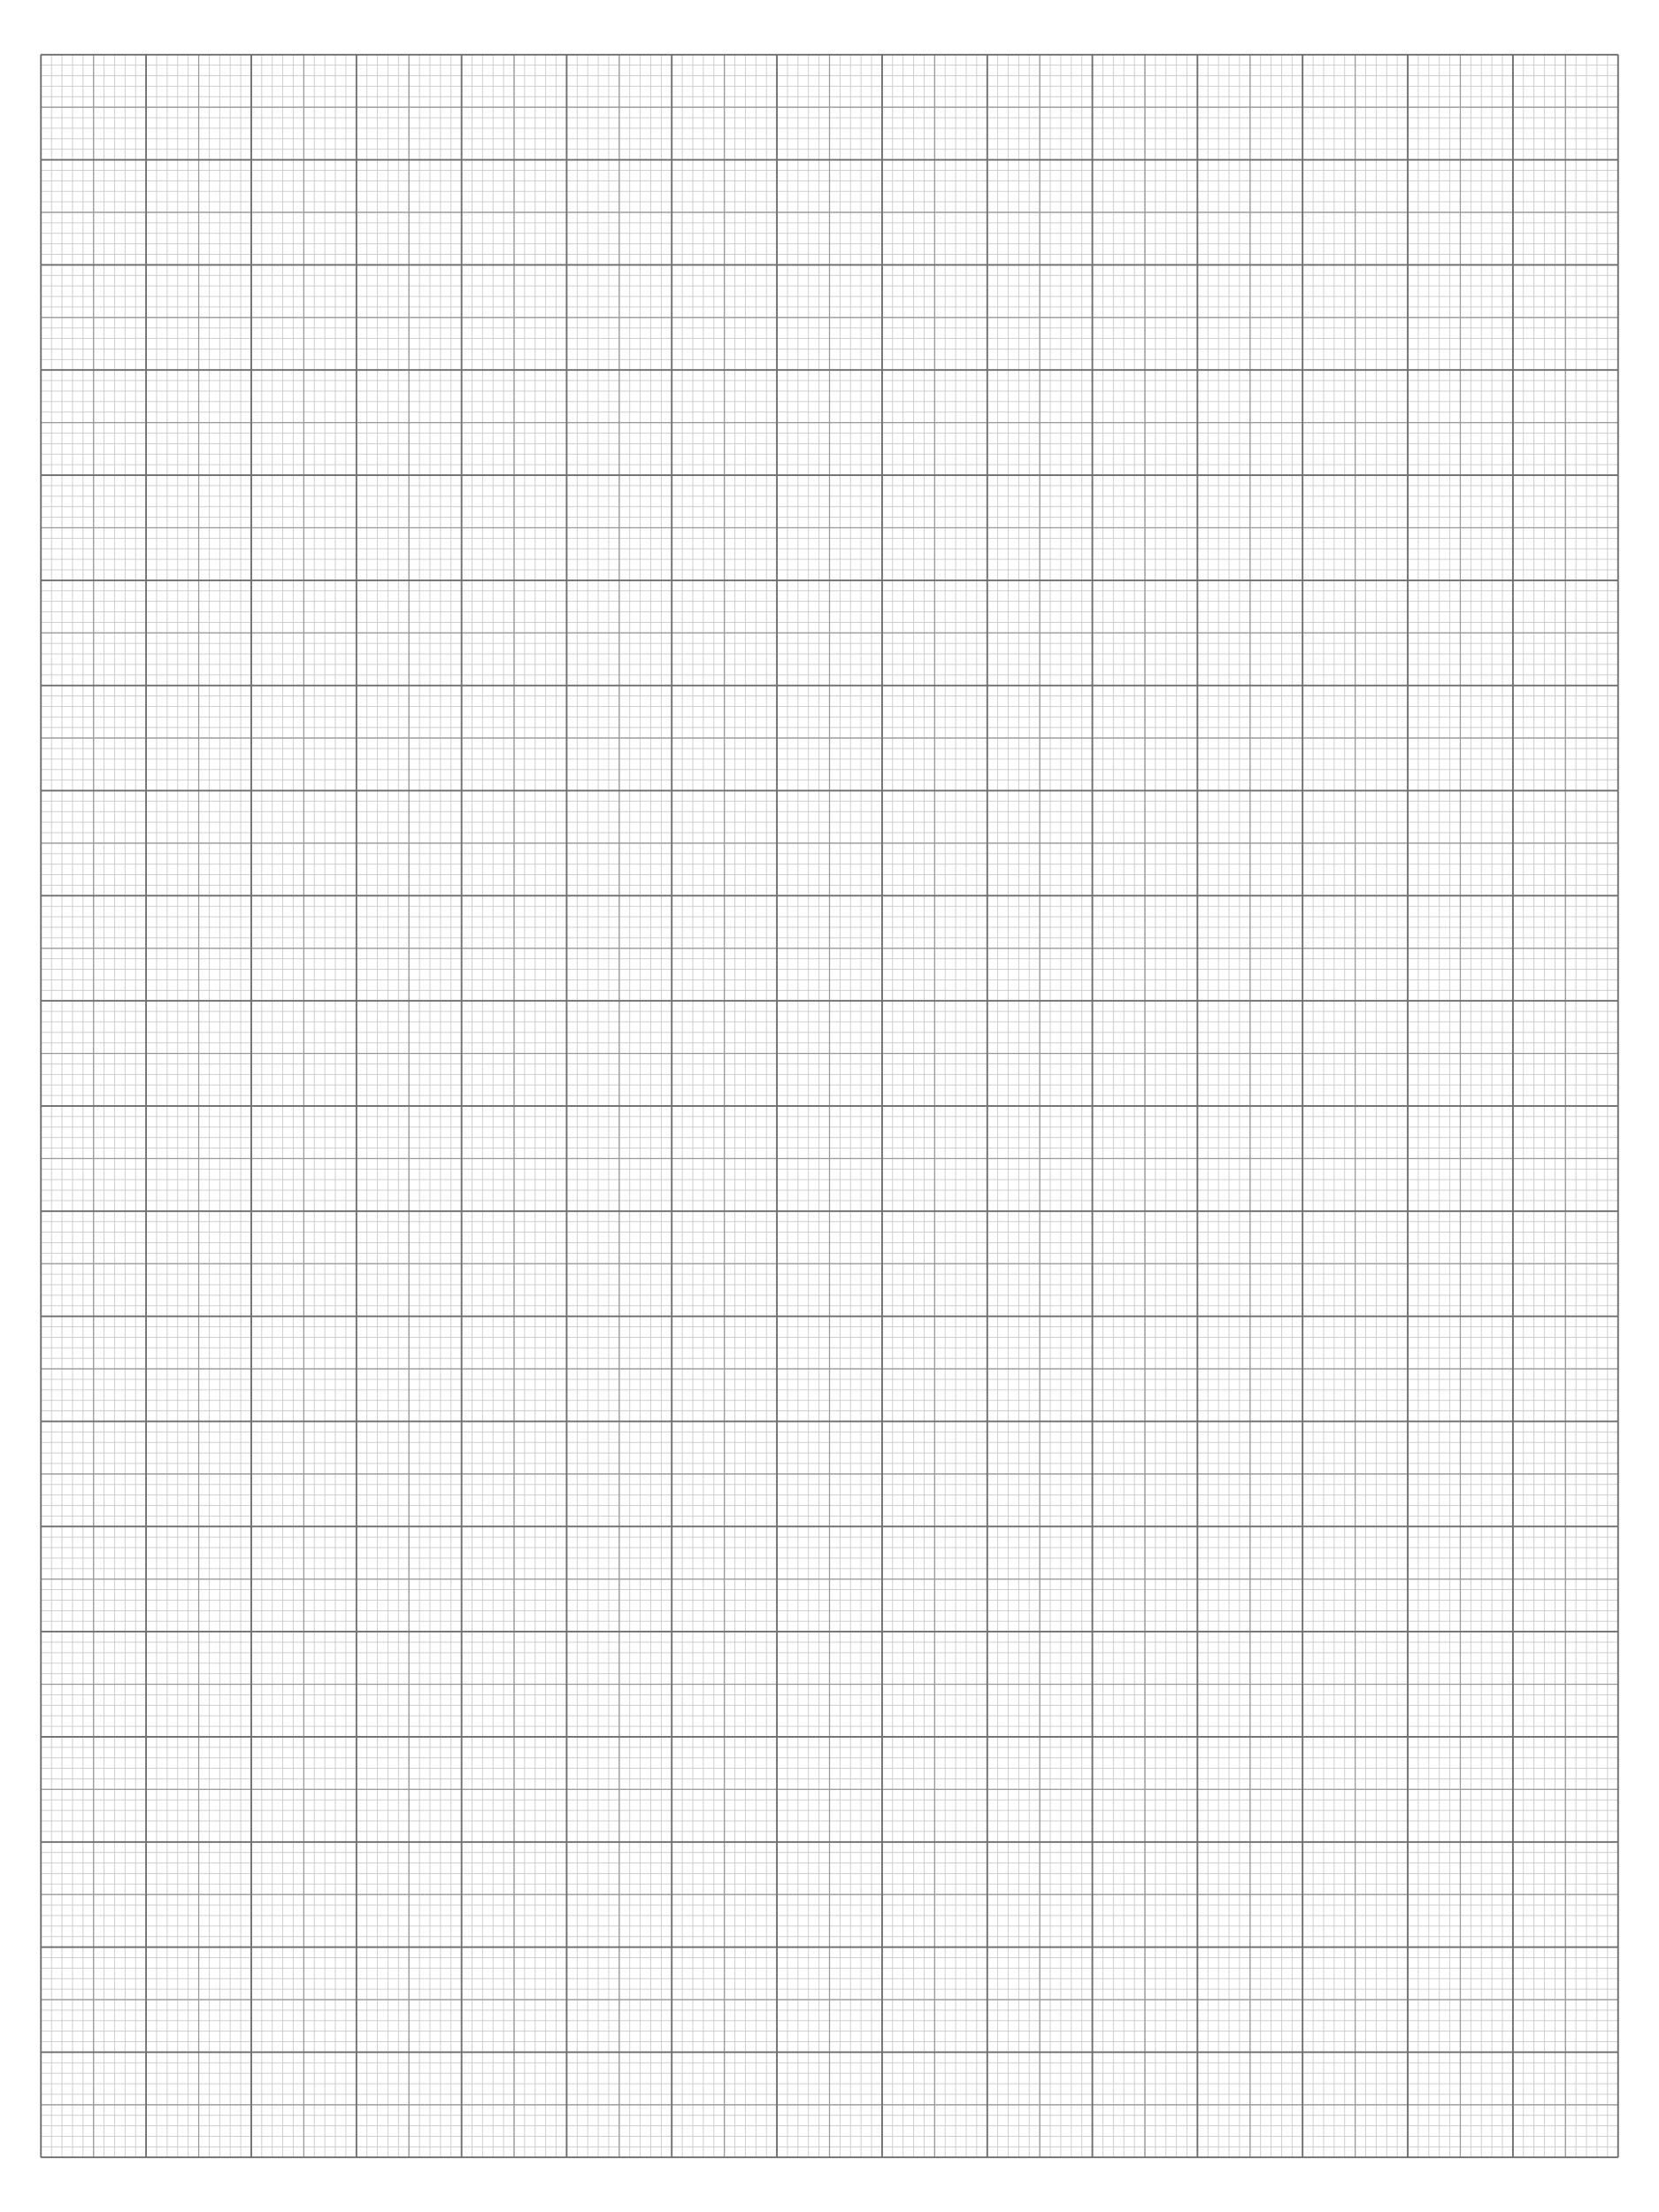
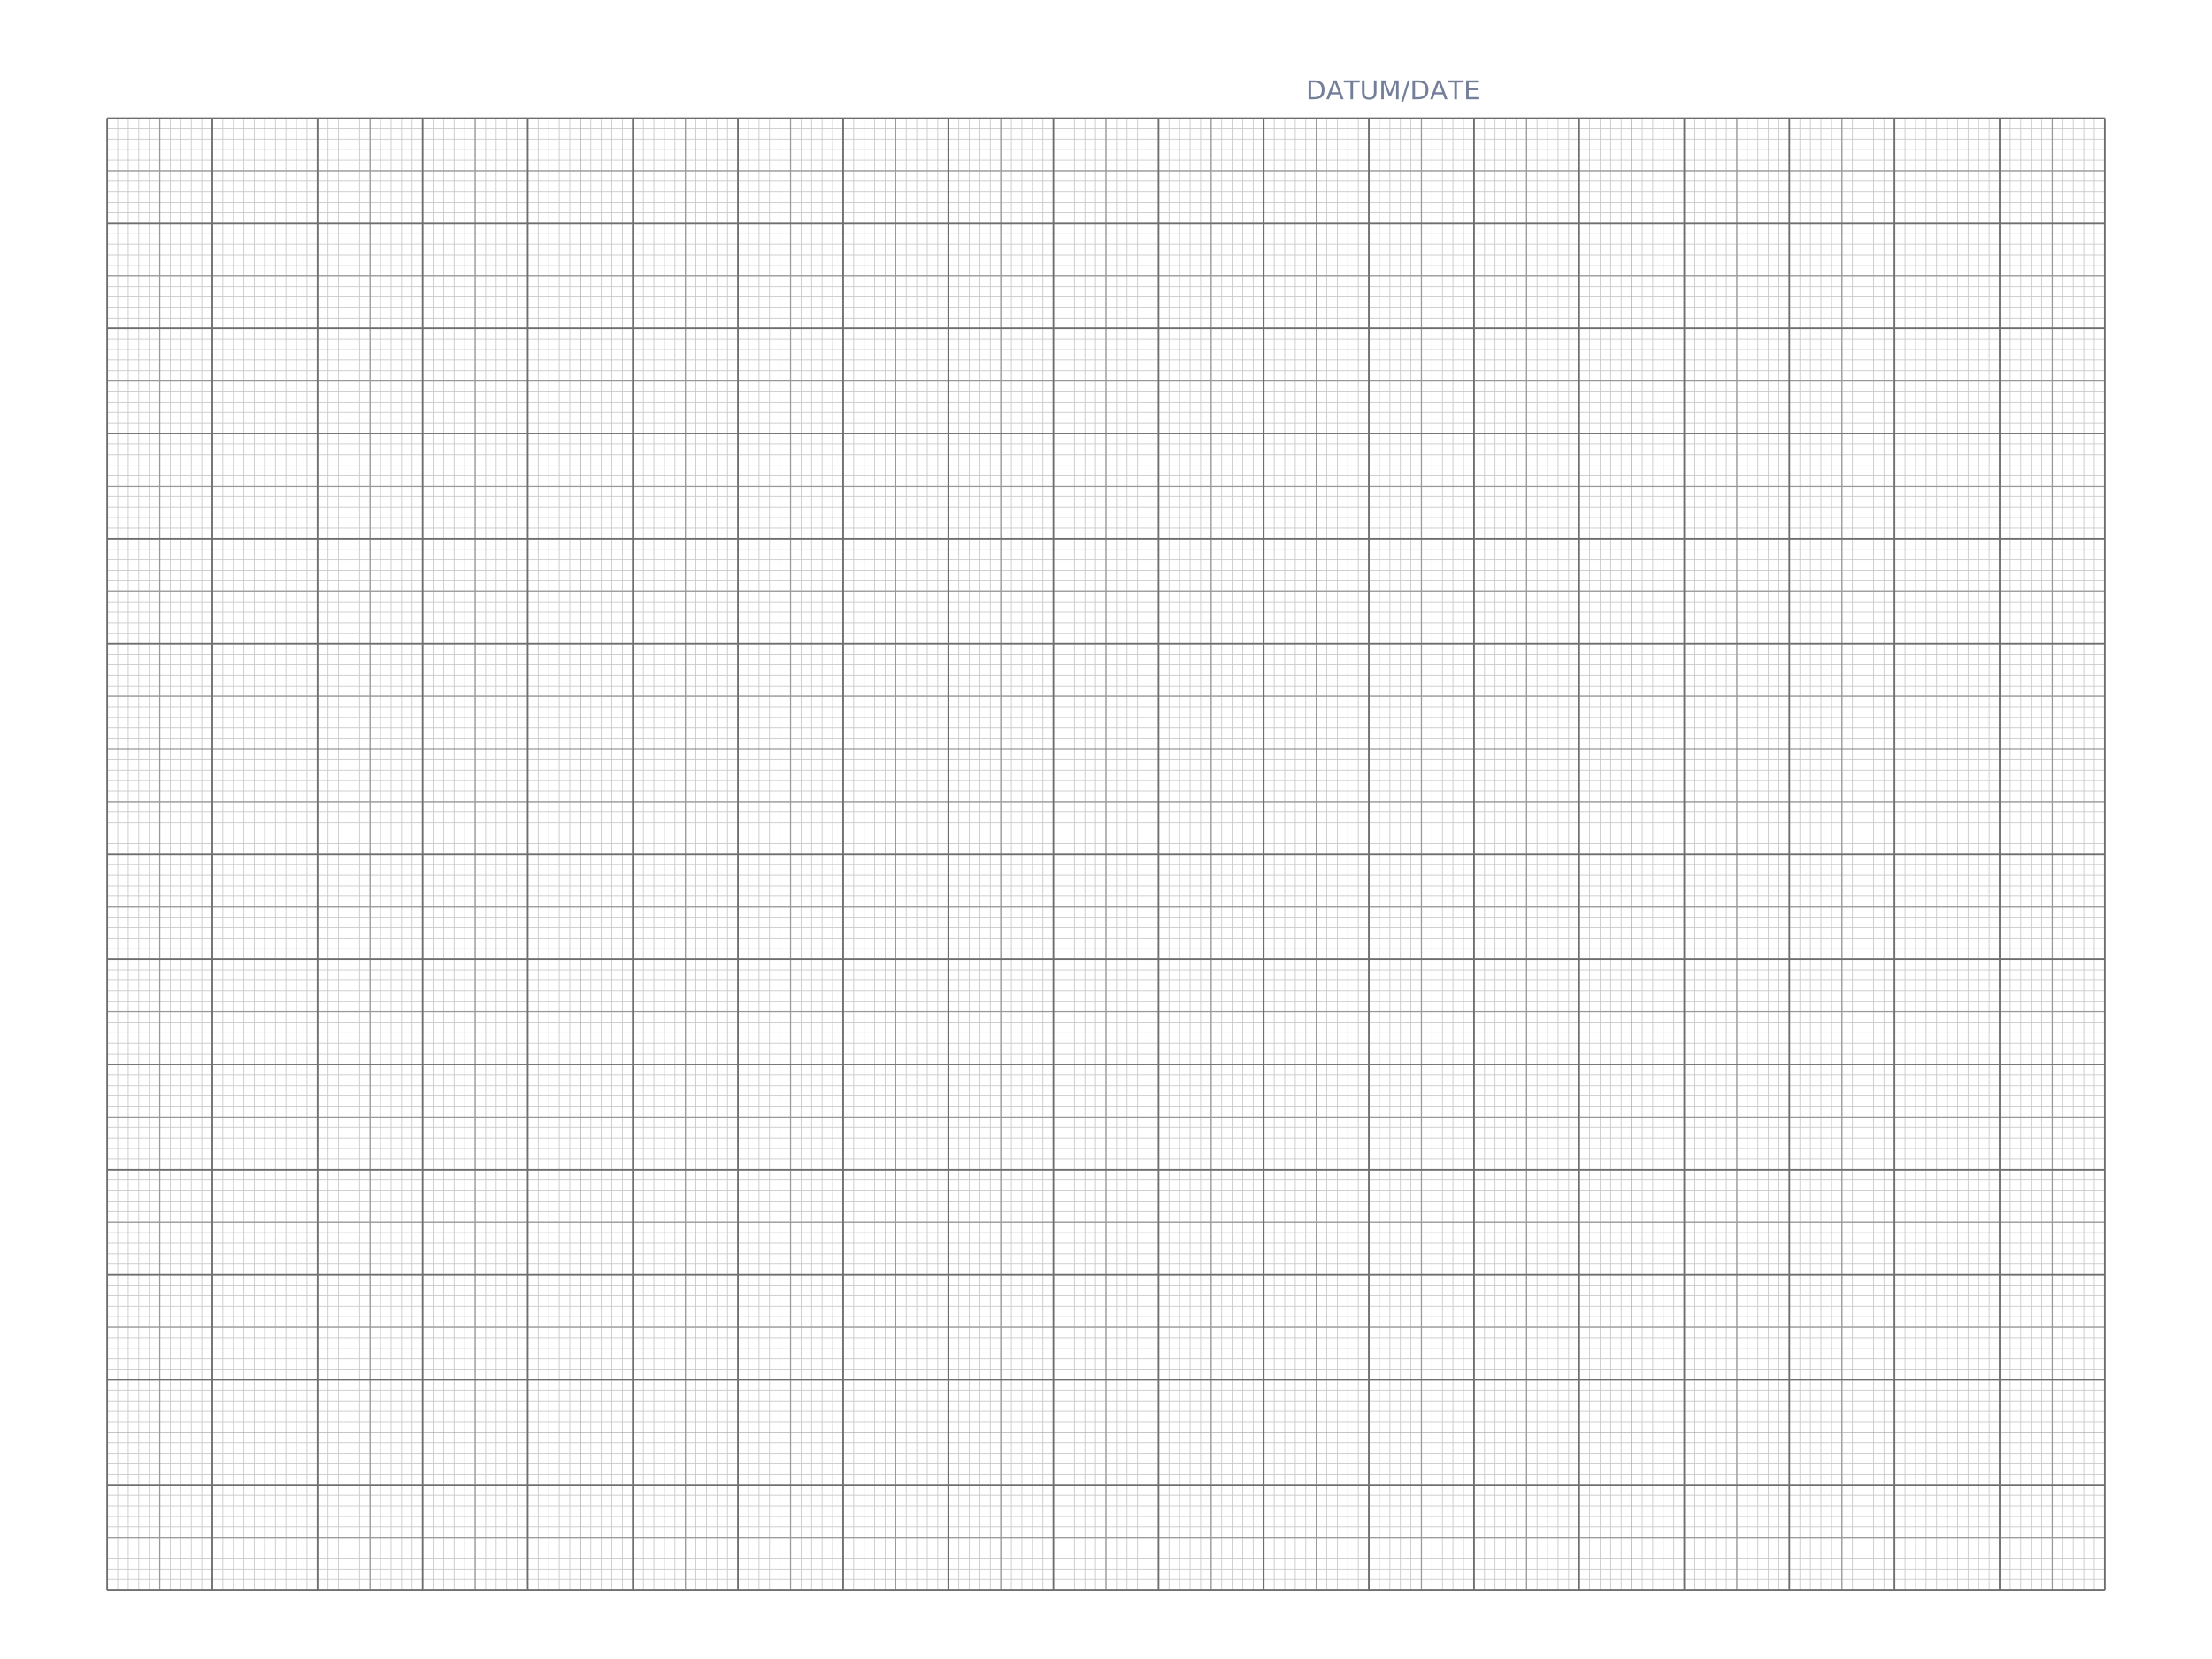
- <svg xmlns="http://www.w3.org/2000/svg" width="1404" height="1872" viewBox="0 0 1404 1872">
-   <rect width="1404" height="1872" fill="white" />
-   <path d="M34.677,46.236V1825.764 M43.575,46.236V1825.764 M52.472,46.236V1825.764 M61.37,46.236V1825.764 M70.268,46.236V1825.764 M79.165,46.236V1825.764 M88.063,46.236V1825.764 M96.961,46.236V1825.764 M105.858,46.236V1825.764 M114.756,46.236V1825.764 M123.654,46.236V1825.764 M132.551,46.236V1825.764 M141.449,46.236V1825.764 M150.346,46.236V1825.764 M159.244,46.236V1825.764 M168.142,46.236V1825.764 M177.039,46.236V1825.764 M185.937,46.236V1825.764 M194.835,46.236V1825.764 M203.732,46.236V1825.764 M212.63,46.236V1825.764 M221.528,46.236V1825.764 M230.425,46.236V1825.764 M239.323,46.236V1825.764 M248.22,46.236V1825.764 M257.118,46.236V1825.764 M266.016,46.236V1825.764 M274.913,46.236V1825.764 M283.811,46.236V1825.764 M292.709,46.236V1825.764 M301.606,46.236V1825.764 M310.504,46.236V1825.764 M319.402,46.236V1825.764 M328.299,46.236V1825.764 M337.197,46.236V1825.764 M346.094,46.236V1825.764 M354.992,46.236V1825.764 M363.89,46.236V1825.764 M372.787,46.236V1825.764 M381.685,46.236V1825.764 M390.583,46.236V1825.764 M399.48,46.236V1825.764 M408.378,46.236V1825.764 M417.276,46.236V1825.764 M426.173,46.236V1825.764 M435.071,46.236V1825.764 M443.969,46.236V1825.764 M452.866,46.236V1825.764 M461.764,46.236V1825.764 M470.661,46.236V1825.764 M479.559,46.236V1825.764 M488.457,46.236V1825.764 M497.354,46.236V1825.764 M506.252,46.236V1825.764 M515.15,46.236V1825.764 M524.047,46.236V1825.764 M532.945,46.236V1825.764 M541.843,46.236V1825.764 M550.74,46.236V1825.764 M559.638,46.236V1825.764 M568.535,46.236V1825.764 M577.433,46.236V1825.764 M586.331,46.236V1825.764 M595.228,46.236V1825.764 M604.126,46.236V1825.764 M613.024,46.236V1825.764 M621.921,46.236V1825.764 M630.819,46.236V1825.764 M639.717,46.236V1825.764 M648.614,46.236V1825.764 M657.512,46.236V1825.764 M666.409,46.236V1825.764 M675.307,46.236V1825.764 M684.205,46.236V1825.764 M693.102,46.236V1825.764 M702,46.236V1825.764 M710.898,46.236V1825.764 M719.795,46.236V1825.764 M728.693,46.236V1825.764 M737.591,46.236V1825.764 M746.488,46.236V1825.764 M755.386,46.236V1825.764 M764.283,46.236V1825.764 M773.181,46.236V1825.764 M782.079,46.236V1825.764 M790.976,46.236V1825.764 M799.874,46.236V1825.764 M808.772,46.236V1825.764 M817.669,46.236V1825.764 M826.567,46.236V1825.764 M835.465,46.236V1825.764 M844.362,46.236V1825.764 M853.26,46.236V1825.764 M862.157,46.236V1825.764 M871.055,46.236V1825.764 M879.953,46.236V1825.764 M888.85,46.236V1825.764 M897.748,46.236V1825.764 M906.646,46.236V1825.764 M915.543,46.236V1825.764 M924.441,46.236V1825.764 M933.339,46.236V1825.764 M942.236,46.236V1825.764 M951.134,46.236V1825.764 M960.032,46.236V1825.764 M968.929,46.236V1825.764 M977.827,46.236V1825.764 M986.724,46.236V1825.764 M995.622,46.236V1825.764 M1004.52,46.236V1825.764 M1013.417,46.236V1825.764 M1022.315,46.236V1825.764 M1031.213,46.236V1825.764 M1040.11,46.236V1825.764 M1049.008,46.236V1825.764 M1057.906,46.236V1825.764 M1066.803,46.236V1825.764 M1075.701,46.236V1825.764 M1084.598,46.236V1825.764 M1093.496,46.236V1825.764 M1102.394,46.236V1825.764 M1111.291,46.236V1825.764 M1120.189,46.236V1825.764 M1129.087,46.236V1825.764 M1137.984,46.236V1825.764 M1146.882,46.236V1825.764 M1155.78,46.236V1825.764 M1164.677,46.236V1825.764 M1173.575,46.236V1825.764 M1182.472,46.236V1825.764 M1191.37,46.236V1825.764 M1200.268,46.236V1825.764 M1209.165,46.236V1825.764 M1218.063,46.236V1825.764 M1226.961,46.236V1825.764 M1235.858,46.236V1825.764 M1244.756,46.236V1825.764 M1253.654,46.236V1825.764 M1262.551,46.236V1825.764 M1271.449,46.236V1825.764 M1280.346,46.236V1825.764 M1289.244,46.236V1825.764 M1298.142,46.236V1825.764 M1307.039,46.236V1825.764 M1315.937,46.236V1825.764 M1324.835,46.236V1825.764 M1333.732,46.236V1825.764 M1342.63,46.236V1825.764 M1351.528,46.236V1825.764 M1360.425,46.236V1825.764 M1369.323,46.236V1825.764 M34.677,46.236H1369.323 M34.677,55.134H1369.323 M34.677,64.031H1369.323 M34.677,72.929H1369.323 M34.677,81.827H1369.323 M34.677,90.724H1369.323 M34.677,99.622H1369.323 M34.677,108.52H1369.323 M34.677,117.417H1369.323 M34.677,126.315H1369.323 M34.677,135.213H1369.323 M34.677,144.11H1369.323 M34.677,153.008H1369.323 M34.677,161.906H1369.323 M34.677,170.803H1369.323 M34.677,179.701H1369.323 M34.677,188.598H1369.323 M34.677,197.496H1369.323 M34.677,206.394H1369.323 M34.677,215.291H1369.323 M34.677,224.189H1369.323 M34.677,233.087H1369.323 M34.677,241.984H1369.323 M34.677,250.882H1369.323 M34.677,259.78H1369.323 M34.677,268.677H1369.323 M34.677,277.575H1369.323 M34.677,286.472H1369.323 M34.677,295.37H1369.323 M34.677,304.268H1369.323 M34.677,313.165H1369.323 M34.677,322.063H1369.323 M34.677,330.961H1369.323 M34.677,339.858H1369.323 M34.677,348.756H1369.323 M34.677,357.654H1369.323 M34.677,366.551H1369.323 M34.677,375.449H1369.323 M34.677,384.346H1369.323 M34.677,393.244H1369.323 M34.677,402.142H1369.323 M34.677,411.039H1369.323 M34.677,419.937H1369.323 M34.677,428.835H1369.323 M34.677,437.732H1369.323 M34.677,446.63H1369.323 M34.677,455.528H1369.323 M34.677,464.425H1369.323 M34.677,473.323H1369.323 M34.677,482.22H1369.323 M34.677,491.118H1369.323 M34.677,500.016H1369.323 M34.677,508.913H1369.323 M34.677,517.811H1369.323 M34.677,526.709H1369.323 M34.677,535.606H1369.323 M34.677,544.504H1369.323 M34.677,553.402H1369.323 M34.677,562.299H1369.323 M34.677,571.197H1369.323 M34.677,580.094H1369.323 M34.677,588.992H1369.323 M34.677,597.89H1369.323 M34.677,606.787H1369.323 M34.677,615.685H1369.323 M34.677,624.583H1369.323 M34.677,633.48H1369.323 M34.677,642.378H1369.323 M34.677,651.276H1369.323 M34.677,660.173H1369.323 M34.677,669.071H1369.323 M34.677,677.968H1369.323 M34.677,686.866H1369.323 M34.677,695.764H1369.323 M34.677,704.661H1369.323 M34.677,713.559H1369.323 M34.677,722.457H1369.323 M34.677,731.354H1369.323 M34.677,740.252H1369.323 M34.677,749.15H1369.323 M34.677,758.047H1369.323 M34.677,766.945H1369.323 M34.677,775.843H1369.323 M34.677,784.74H1369.323 M34.677,793.638H1369.323 M34.677,802.535H1369.323 M34.677,811.433H1369.323 M34.677,820.331H1369.323 M34.677,829.228H1369.323 M34.677,838.126H1369.323 M34.677,847.024H1369.323 M34.677,855.921H1369.323 M34.677,864.819H1369.323 M34.677,873.717H1369.323 M34.677,882.614H1369.323 M34.677,891.512H1369.323 M34.677,900.409H1369.323 M34.677,909.307H1369.323 M34.677,918.205H1369.323 M34.677,927.102H1369.323 M34.677,936H1369.323 M34.677,944.898H1369.323 M34.677,953.795H1369.323 M34.677,962.693H1369.323 M34.677,971.591H1369.323 M34.677,980.488H1369.323 M34.677,989.386H1369.323 M34.677,998.283H1369.323 M34.677,1007.181H1369.323 M34.677,1016.079H1369.323 M34.677,1024.976H1369.323 M34.677,1033.874H1369.323 M34.677,1042.772H1369.323 M34.677,1051.669H1369.323 M34.677,1060.567H1369.323 M34.677,1069.465H1369.323 M34.677,1078.362H1369.323 M34.677,1087.26H1369.323 M34.677,1096.157H1369.323 M34.677,1105.055H1369.323 M34.677,1113.953H1369.323 M34.677,1122.85H1369.323 M34.677,1131.748H1369.323 M34.677,1140.646H1369.323 M34.677,1149.543H1369.323 M34.677,1158.441H1369.323 M34.677,1167.339H1369.323 M34.677,1176.236H1369.323 M34.677,1185.134H1369.323 M34.677,1194.032H1369.323 M34.677,1202.929H1369.323 M34.677,1211.827H1369.323 M34.677,1220.724H1369.323 M34.677,1229.622H1369.323 M34.677,1238.52H1369.323 M34.677,1247.417H1369.323 M34.677,1256.315H1369.323 M34.677,1265.213H1369.323 M34.677,1274.11H1369.323 M34.677,1283.008H1369.323 M34.677,1291.906H1369.323 M34.677,1300.803H1369.323 M34.677,1309.701H1369.323 M34.677,1318.598H1369.323 M34.677,1327.496H1369.323 M34.677,1336.394H1369.323 M34.677,1345.291H1369.323 M34.677,1354.189H1369.323 M34.677,1363.087H1369.323 M34.677,1371.984H1369.323 M34.677,1380.882H1369.323 M34.677,1389.78H1369.323 M34.677,1398.677H1369.323 M34.677,1407.575H1369.323 M34.677,1416.472H1369.323 M34.677,1425.37H1369.323 M34.677,1434.268H1369.323 M34.677,1443.165H1369.323 M34.677,1452.063H1369.323 M34.677,1460.961H1369.323 M34.677,1469.858H1369.323 M34.677,1478.756H1369.323 M34.677,1487.654H1369.323 M34.677,1496.551H1369.323 M34.677,1505.449H1369.323 M34.677,1514.346H1369.323 M34.677,1523.244H1369.323 M34.677,1532.142H1369.323 M34.677,1541.039H1369.323 M34.677,1549.937H1369.323 M34.677,1558.835H1369.323 M34.677,1567.732H1369.323 M34.677,1576.63H1369.323 M34.677,1585.528H1369.323 M34.677,1594.425H1369.323 M34.677,1603.323H1369.323 M34.677,1612.22H1369.323 M34.677,1621.118H1369.323 M34.677,1630.016H1369.323 M34.677,1638.913H1369.323 M34.677,1647.811H1369.323 M34.677,1656.709H1369.323 M34.677,1665.606H1369.323 M34.677,1674.504H1369.323 M34.677,1683.402H1369.323 M34.677,1692.299H1369.323 M34.677,1701.197H1369.323 M34.677,1710.094H1369.323 M34.677,1718.992H1369.323 M34.677,1727.89H1369.323 M34.677,1736.787H1369.323 M34.677,1745.685H1369.323 M34.677,1754.583H1369.323 M34.677,1763.48H1369.323 M34.677,1772.378H1369.323 M34.677,1781.276H1369.323 M34.677,1790.173H1369.323 M34.677,1799.071H1369.323 M34.677,1807.968H1369.323 M34.677,1816.866H1369.323 M34.677,1825.764H1369.323" fill="none" stroke="#c7c7c7" stroke-width="0.63" />
-   <path d="M34.677,46.236V1825.764 M79.165,46.236V1825.764 M123.654,46.236V1825.764 M168.142,46.236V1825.764 M212.63,46.236V1825.764 M257.118,46.236V1825.764 M301.606,46.236V1825.764 M346.094,46.236V1825.764 M390.583,46.236V1825.764 M435.071,46.236V1825.764 M479.559,46.236V1825.764 M524.047,46.236V1825.764 M568.535,46.236V1825.764 M613.024,46.236V1825.764 M657.512,46.236V1825.764 M702,46.236V1825.764 M746.488,46.236V1825.764 M790.976,46.236V1825.764 M835.465,46.236V1825.764 M879.953,46.236V1825.764 M924.441,46.236V1825.764 M968.929,46.236V1825.764 M1013.417,46.236V1825.764 M1057.906,46.236V1825.764 M1102.394,46.236V1825.764 M1146.882,46.236V1825.764 M1191.37,46.236V1825.764 M1235.858,46.236V1825.764 M1280.346,46.236V1825.764 M1324.835,46.236V1825.764 M1369.323,46.236V1825.764 M34.677,46.236H1369.323 M34.677,90.724H1369.323 M34.677,135.213H1369.323 M34.677,179.701H1369.323 M34.677,224.189H1369.323 M34.677,268.677H1369.323 M34.677,313.165H1369.323 M34.677,357.654H1369.323 M34.677,402.142H1369.323 M34.677,446.63H1369.323 M34.677,491.118H1369.323 M34.677,535.606H1369.323 M34.677,580.094H1369.323 M34.677,624.583H1369.323 M34.677,669.071H1369.323 M34.677,713.559H1369.323 M34.677,758.047H1369.323 M34.677,802.535H1369.323 M34.677,847.024H1369.323 M34.677,891.512H1369.323 M34.677,936H1369.323 M34.677,980.488H1369.323 M34.677,1024.976H1369.323 M34.677,1069.465H1369.323 M34.677,1113.953H1369.323 M34.677,1158.441H1369.323 M34.677,1202.929H1369.323 M34.677,1247.417H1369.323 M34.677,1291.906H1369.323 M34.677,1336.394H1369.323 M34.677,1380.882H1369.323 M34.677,1425.37H1369.323 M34.677,1469.858H1369.323 M34.677,1514.346H1369.323 M34.677,1558.835H1369.323 M34.677,1603.323H1369.323 M34.677,1647.811H1369.323 M34.677,1692.299H1369.323 M34.677,1736.787H1369.323 M34.677,1781.276H1369.323 M34.677,1825.764H1369.323" fill="none" stroke="#999999" stroke-width="0.94" />
-   <path d="M34.677,46.236V1825.764 M123.654,46.236V1825.764 M212.63,46.236V1825.764 M301.606,46.236V1825.764 M390.583,46.236V1825.764 M479.559,46.236V1825.764 M568.535,46.236V1825.764 M657.512,46.236V1825.764 M746.488,46.236V1825.764 M835.465,46.236V1825.764 M924.441,46.236V1825.764 M1013.417,46.236V1825.764 M1102.394,46.236V1825.764 M1191.37,46.236V1825.764 M1280.346,46.236V1825.764 M1369.323,46.236V1825.764 M34.677,46.236H1369.323 M34.677,135.213H1369.323 M34.677,224.189H1369.323 M34.677,313.165H1369.323 M34.677,402.142H1369.323 M34.677,491.118H1369.323 M34.677,580.094H1369.323 M34.677,669.071H1369.323 M34.677,758.047H1369.323 M34.677,847.024H1369.323 M34.677,936H1369.323 M34.677,1024.976H1369.323 M34.677,1113.953H1369.323 M34.677,1202.929H1369.323 M34.677,1291.906H1369.323 M34.677,1380.882H1369.323 M34.677,1469.858H1369.323 M34.677,1558.835H1369.323 M34.677,1647.811H1369.323 M34.677,1736.787H1369.323 M34.677,1825.764H1369.323" fill="none" stroke="#6e6e6e" stroke-width="1.32" />
+ <svg xmlns="http://www.w3.org/2000/svg" width="1872" height="1404" viewBox="0 0 1872 1404">
+   <rect width="1872" height="1404" fill="white" />
+   <path d="M90.724,100V1345.669 M99.622,100V1345.669 M108.52,100V1345.669 M117.417,100V1345.669 M126.315,100V1345.669 M135.213,100V1345.669 M144.11,100V1345.669 M153.008,100V1345.669 M161.906,100V1345.669 M170.803,100V1345.669 M179.701,100V1345.669 M188.598,100V1345.669 M197.496,100V1345.669 M206.394,100V1345.669 M215.291,100V1345.669 M224.189,100V1345.669 M233.087,100V1345.669 M241.984,100V1345.669 M250.882,100V1345.669 M259.78,100V1345.669 M268.677,100V1345.669 M277.575,100V1345.669 M286.472,100V1345.669 M295.37,100V1345.669 M304.268,100V1345.669 M313.165,100V1345.669 M322.063,100V1345.669 M330.961,100V1345.669 M339.858,100V1345.669 M348.756,100V1345.669 M357.654,100V1345.669 M366.551,100V1345.669 M375.449,100V1345.669 M384.346,100V1345.669 M393.244,100V1345.669 M402.142,100V1345.669 M411.039,100V1345.669 M419.937,100V1345.669 M428.835,100V1345.669 M437.732,100V1345.669 M446.63,100V1345.669 M455.528,100V1345.669 M464.425,100V1345.669 M473.323,100V1345.669 M482.22,100V1345.669 M491.118,100V1345.669 M500.016,100V1345.669 M508.913,100V1345.669 M517.811,100V1345.669 M526.709,100V1345.669 M535.606,100V1345.669 M544.504,100V1345.669 M553.402,100V1345.669 M562.299,100V1345.669 M571.197,100V1345.669 M580.094,100V1345.669 M588.992,100V1345.669 M597.89,100V1345.669 M606.787,100V1345.669 M615.685,100V1345.669 M624.583,100V1345.669 M633.48,100V1345.669 M642.378,100V1345.669 M651.276,100V1345.669 M660.173,100V1345.669 M669.071,100V1345.669 M677.968,100V1345.669 M686.866,100V1345.669 M695.764,100V1345.669 M704.661,100V1345.669 M713.559,100V1345.669 M722.457,100V1345.669 M731.354,100V1345.669 M740.252,100V1345.669 M749.15,100V1345.669 M758.047,100V1345.669 M766.945,100V1345.669 M775.843,100V1345.669 M784.74,100V1345.669 M793.638,100V1345.669 M802.535,100V1345.669 M811.433,100V1345.669 M820.331,100V1345.669 M829.228,100V1345.669 M838.126,100V1345.669 M847.024,100V1345.669 M855.921,100V1345.669 M864.819,100V1345.669 M873.717,100V1345.669 M882.614,100V1345.669 M891.512,100V1345.669 M900.409,100V1345.669 M909.307,100V1345.669 M918.205,100V1345.669 M927.102,100V1345.669 M936,100V1345.669 M944.898,100V1345.669 M953.795,100V1345.669 M962.693,100V1345.669 M971.591,100V1345.669 M980.488,100V1345.669 M989.386,100V1345.669 M998.283,100V1345.669 M1007.181,100V1345.669 M1016.079,100V1345.669 M1024.976,100V1345.669 M1033.874,100V1345.669 M1042.772,100V1345.669 M1051.669,100V1345.669 M1060.567,100V1345.669 M1069.465,100V1345.669 M1078.362,100V1345.669 M1087.26,100V1345.669 M1096.157,100V1345.669 M1105.055,100V1345.669 M1113.953,100V1345.669 M1122.85,100V1345.669 M1131.748,100V1345.669 M1140.646,100V1345.669 M1149.543,100V1345.669 M1158.441,100V1345.669 M1167.339,100V1345.669 M1176.236,100V1345.669 M1185.134,100V1345.669 M1194.032,100V1345.669 M1202.929,100V1345.669 M1211.827,100V1345.669 M1220.724,100V1345.669 M1229.622,100V1345.669 M1238.52,100V1345.669 M1247.417,100V1345.669 M1256.315,100V1345.669 M1265.213,100V1345.669 M1274.11,100V1345.669 M1283.008,100V1345.669 M1291.906,100V1345.669 M1300.803,100V1345.669 M1309.701,100V1345.669 M1318.598,100V1345.669 M1327.496,100V1345.669 M1336.394,100V1345.669 M1345.291,100V1345.669 M1354.189,100V1345.669 M1363.087,100V1345.669 M1371.984,100V1345.669 M1380.882,100V1345.669 M1389.78,100V1345.669 M1398.677,100V1345.669 M1407.575,100V1345.669 M1416.472,100V1345.669 M1425.37,100V1345.669 M1434.268,100V1345.669 M1443.165,100V1345.669 M1452.063,100V1345.669 M1460.961,100V1345.669 M1469.858,100V1345.669 M1478.756,100V1345.669 M1487.654,100V1345.669 M1496.551,100V1345.669 M1505.449,100V1345.669 M1514.346,100V1345.669 M1523.244,100V1345.669 M1532.142,100V1345.669 M1541.039,100V1345.669 M1549.937,100V1345.669 M1558.835,100V1345.669 M1567.732,100V1345.669 M1576.63,100V1345.669 M1585.528,100V1345.669 M1594.425,100V1345.669 M1603.323,100V1345.669 M1612.22,100V1345.669 M1621.118,100V1345.669 M1630.016,100V1345.669 M1638.913,100V1345.669 M1647.811,100V1345.669 M1656.709,100V1345.669 M1665.606,100V1345.669 M1674.504,100V1345.669 M1683.402,100V1345.669 M1692.299,100V1345.669 M1701.197,100V1345.669 M1710.094,100V1345.669 M1718.992,100V1345.669 M1727.89,100V1345.669 M1736.787,100V1345.669 M1745.685,100V1345.669 M1754.583,100V1345.669 M1763.48,100V1345.669 M1772.378,100V1345.669 M1781.276,100V1345.669 M90.724,100H1781.276 M90.724,108.898H1781.276 M90.724,117.795H1781.276 M90.724,126.693H1781.276 M90.724,135.591H1781.276 M90.724,144.488H1781.276 M90.724,153.386H1781.276 M90.724,162.283H1781.276 M90.724,171.181H1781.276 M90.724,180.079H1781.276 M90.724,188.976H1781.276 M90.724,197.874H1781.276 M90.724,206.772H1781.276 M90.724,215.669H1781.276 M90.724,224.567H1781.276 M90.724,233.465H1781.276 M90.724,242.362H1781.276 M90.724,251.26H1781.276 M90.724,260.157H1781.276 M90.724,269.055H1781.276 M90.724,277.953H1781.276 M90.724,286.85H1781.276 M90.724,295.748H1781.276 M90.724,304.646H1781.276 M90.724,313.543H1781.276 M90.724,322.441H1781.276 M90.724,331.339H1781.276 M90.724,340.236H1781.276 M90.724,349.134H1781.276 M90.724,358.031H1781.276 M90.724,366.929H1781.276 M90.724,375.827H1781.276 M90.724,384.724H1781.276 M90.724,393.622H1781.276 M90.724,402.52H1781.276 M90.724,411.417H1781.276 M90.724,420.315H1781.276 M90.724,429.213H1781.276 M90.724,438.11H1781.276 M90.724,447.008H1781.276 M90.724,455.906H1781.276 M90.724,464.803H1781.276 M90.724,473.701H1781.276 M90.724,482.598H1781.276 M90.724,491.496H1781.276 M90.724,500.394H1781.276 M90.724,509.291H1781.276 M90.724,518.189H1781.276 M90.724,527.087H1781.276 M90.724,535.984H1781.276 M90.724,544.882H1781.276 M90.724,553.78H1781.276 M90.724,562.677H1781.276 M90.724,571.575H1781.276 M90.724,580.472H1781.276 M90.724,589.37H1781.276 M90.724,598.268H1781.276 M90.724,607.165H1781.276 M90.724,616.063H1781.276 M90.724,624.961H1781.276 M90.724,633.858H1781.276 M90.724,642.756H1781.276 M90.724,651.654H1781.276 M90.724,660.551H1781.276 M90.724,669.449H1781.276 M90.724,678.346H1781.276 M90.724,687.244H1781.276 M90.724,696.142H1781.276 M90.724,705.039H1781.276 M90.724,713.937H1781.276 M90.724,722.835H1781.276 M90.724,731.732H1781.276 M90.724,740.63H1781.276 M90.724,749.528H1781.276 M90.724,758.425H1781.276 M90.724,767.323H1781.276 M90.724,776.22H1781.276 M90.724,785.118H1781.276 M90.724,794.016H1781.276 M90.724,802.913H1781.276 M90.724,811.811H1781.276 M90.724,820.709H1781.276 M90.724,829.606H1781.276 M90.724,838.504H1781.276 M90.724,847.402H1781.276 M90.724,856.299H1781.276 M90.724,865.197H1781.276 M90.724,874.094H1781.276 M90.724,882.992H1781.276 M90.724,891.89H1781.276 M90.724,900.787H1781.276 M90.724,909.685H1781.276 M90.724,918.583H1781.276 M90.724,927.48H1781.276 M90.724,936.378H1781.276 M90.724,945.276H1781.276 M90.724,954.173H1781.276 M90.724,963.071H1781.276 M90.724,971.968H1781.276 M90.724,980.866H1781.276 M90.724,989.764H1781.276 M90.724,998.661H1781.276 M90.724,1007.559H1781.276 M90.724,1016.457H1781.276 M90.724,1025.354H1781.276 M90.724,1034.252H1781.276 M90.724,1043.15H1781.276 M90.724,1052.047H1781.276 M90.724,1060.945H1781.276 M90.724,1069.843H1781.276 M90.724,1078.74H1781.276 M90.724,1087.638H1781.276 M90.724,1096.535H1781.276 M90.724,1105.433H1781.276 M90.724,1114.331H1781.276 M90.724,1123.228H1781.276 M90.724,1132.126H1781.276 M90.724,1141.024H1781.276 M90.724,1149.921H1781.276 M90.724,1158.819H1781.276 M90.724,1167.717H1781.276 M90.724,1176.614H1781.276 M90.724,1185.512H1781.276 M90.724,1194.409H1781.276 M90.724,1203.307H1781.276 M90.724,1212.205H1781.276 M90.724,1221.102H1781.276 M90.724,1230H1781.276 M90.724,1238.898H1781.276 M90.724,1247.795H1781.276 M90.724,1256.693H1781.276 M90.724,1265.591H1781.276 M90.724,1274.488H1781.276 M90.724,1283.386H1781.276 M90.724,1292.283H1781.276 M90.724,1301.181H1781.276 M90.724,1310.079H1781.276 M90.724,1318.976H1781.276 M90.724,1327.874H1781.276 M90.724,1336.772H1781.276 M90.724,1345.669H1781.276" fill="none" stroke="#c7c7c7" stroke-width="0.63" />
+   <path d="M90.724,100V1345.669 M135.213,100V1345.669 M179.701,100V1345.669 M224.189,100V1345.669 M268.677,100V1345.669 M313.165,100V1345.669 M357.654,100V1345.669 M402.142,100V1345.669 M446.63,100V1345.669 M491.118,100V1345.669 M535.606,100V1345.669 M580.094,100V1345.669 M624.583,100V1345.669 M669.071,100V1345.669 M713.559,100V1345.669 M758.047,100V1345.669 M802.535,100V1345.669 M847.024,100V1345.669 M891.512,100V1345.669 M936,100V1345.669 M980.488,100V1345.669 M1024.976,100V1345.669 M1069.465,100V1345.669 M1113.953,100V1345.669 M1158.441,100V1345.669 M1202.929,100V1345.669 M1247.417,100V1345.669 M1291.906,100V1345.669 M1336.394,100V1345.669 M1380.882,100V1345.669 M1425.37,100V1345.669 M1469.858,100V1345.669 M1514.346,100V1345.669 M1558.835,100V1345.669 M1603.323,100V1345.669 M1647.811,100V1345.669 M1692.299,100V1345.669 M1736.787,100V1345.669 M1781.276,100V1345.669 M90.724,100H1781.276 M90.724,144.488H1781.276 M90.724,188.976H1781.276 M90.724,233.465H1781.276 M90.724,277.953H1781.276 M90.724,322.441H1781.276 M90.724,366.929H1781.276 M90.724,411.417H1781.276 M90.724,455.906H1781.276 M90.724,500.394H1781.276 M90.724,544.882H1781.276 M90.724,589.37H1781.276 M90.724,633.858H1781.276 M90.724,678.346H1781.276 M90.724,722.835H1781.276 M90.724,767.323H1781.276 M90.724,811.811H1781.276 M90.724,856.299H1781.276 M90.724,900.787H1781.276 M90.724,945.276H1781.276 M90.724,989.764H1781.276 M90.724,1034.252H1781.276 M90.724,1078.74H1781.276 M90.724,1123.228H1781.276 M90.724,1167.717H1781.276 M90.724,1212.205H1781.276 M90.724,1256.693H1781.276 M90.724,1301.181H1781.276 M90.724,1345.669H1781.276" fill="none" stroke="#999999" stroke-width="0.94" />
+   <path d="M90.724,100V1345.669 M179.701,100V1345.669 M268.677,100V1345.669 M357.654,100V1345.669 M446.63,100V1345.669 M535.606,100V1345.669 M624.583,100V1345.669 M713.559,100V1345.669 M802.535,100V1345.669 M891.512,100V1345.669 M980.488,100V1345.669 M1069.465,100V1345.669 M1158.441,100V1345.669 M1247.417,100V1345.669 M1336.394,100V1345.669 M1425.37,100V1345.669 M1514.346,100V1345.669 M1603.323,100V1345.669 M1692.299,100V1345.669 M1781.276,100V1345.669 M90.724,100H1781.276 M90.724,188.976H1781.276 M90.724,277.953H1781.276 M90.724,366.929H1781.276 M90.724,455.906H1781.276 M90.724,544.882H1781.276 M90.724,633.858H1781.276 M90.724,722.835H1781.276 M90.724,811.811H1781.276 M90.724,900.787H1781.276 M90.724,989.764H1781.276 M90.724,1078.74H1781.276 M90.724,1167.717H1781.276 M90.724,1256.693H1781.276 M90.724,1345.669H1781.276" fill="none" stroke="#6e6e6e" stroke-width="1.32" />
+   <path fill="#737e99" d="M 1109.607 69.75 L 1109.607 82.219 L 1112.232 82.219 C 1114.439 82.219 1116.06 81.719 1117.092 80.719 C 1118.123 79.711 1118.639 78.125 1118.639 75.969 C 1118.639 73.812 1118.123 72.242 1117.092 71.25 C 1116.06 70.25 1114.439 69.75 1112.232 69.75 Z M 1107.435 67.969 L 1111.904 67.969 C 1115.006 67.969 1117.283 68.617 1118.732 69.906 C 1120.189 71.199 1120.92 73.219 1120.92 75.969 C 1120.92 78.73 1120.189 80.762 1118.732 82.062 C 1117.271 83.355 1114.998 84 1111.904 84 L 1107.435 84 Z M 1107.435 67.969" />
+   <path fill="#737e99" d="M 1129.735 70.094 L 1126.798 78.078 L 1132.688 78.078 Z M 1128.517 67.969 L 1130.97 67.969 L 1137.095 84 L 1134.829 84 L 1133.376 79.891 L 1126.142 79.891 L 1124.673 84 L 1122.392 84 Z M 1128.517 67.969" />
+   <path fill="#737e99" d="M 1137.207 67.969 L 1150.769 67.969 L 1150.769 69.781 L 1145.082 69.781 L 1145.082 84 L 1142.894 84 L 1142.894 69.781 L 1137.207 69.781 Z M 1137.207 67.969" />
+   <path fill="#737e99" d="M 1152.614 67.969 L 1154.802 67.969 L 1154.802 77.703 C 1154.802 79.422 1155.114 80.664 1155.739 81.422 C 1156.364 82.172 1157.372 82.547 1158.77 82.547 C 1160.153 82.547 1161.161 82.172 1161.786 81.422 C 1162.411 80.664 1162.724 79.422 1162.724 77.703 L 1162.724 67.969 L 1164.895 67.969 L 1164.895 77.969 C 1164.895 80.062 1164.38 81.648 1163.349 82.719 C 1162.317 83.781 1160.79 84.312 1158.77 84.312 C 1156.739 84.312 1155.2 83.781 1154.161 82.719 C 1153.13 81.648 1152.614 80.062 1152.614 77.969 Z M 1152.614 67.969" />
+   <path fill="#737e99" d="M 1168.967 67.969 L 1172.201 67.969 L 1176.295 78.875 L 1180.404 67.969 L 1183.639 67.969 L 1183.639 84 L 1181.529 84 L 1181.529 69.922 L 1177.389 80.922 L 1175.217 80.922 L 1171.076 69.922 L 1171.076 84 L 1168.967 84 Z M 1168.967 67.969" />
+   <path fill="#737e99" d="M 1191.386 67.969 L 1193.198 67.969 L 1187.62 86.047 L 1185.792 86.047 Z M 1191.386 67.969" />
+   <path fill="#737e99" d="M 1197.532 69.75 L 1197.532 82.219 L 1200.157 82.219 C 1202.364 82.219 1203.985 81.719 1205.017 80.719 C 1206.048 79.711 1206.563 78.125 1206.563 75.969 C 1206.563 73.812 1206.048 72.242 1205.017 71.25 C 1203.985 70.25 1202.364 69.75 1200.157 69.75 Z M 1195.36 67.969 L 1199.829 67.969 C 1202.931 67.969 1205.208 68.617 1206.657 69.906 C 1208.114 71.199 1208.845 73.219 1208.845 75.969 C 1208.845 78.73 1208.114 80.762 1206.657 82.062 C 1205.196 83.355 1202.923 84 1199.829 84 L 1195.36 84 Z M 1195.36 67.969" />
+   <path fill="#737e99" d="M 1217.66 70.094 L 1214.723 78.078 L 1220.613 78.078 Z M 1216.441 67.969 L 1218.894 67.969 L 1225.019 84 L 1222.754 84 L 1221.301 79.891 L 1214.066 79.891 L 1212.598 84 L 1210.316 84 Z M 1216.441 67.969" />
+   <path fill="#737e99" d="M 1225.132 67.969 L 1238.694 67.969 L 1238.694 69.781 L 1233.007 69.781 L 1233.007 84 L 1230.819 84 L 1230.819 69.781 L 1225.132 69.781 Z M 1225.132 67.969" />
+   <path fill="#737e99" d="M 1240.789 67.969 L 1250.93 67.969 L 1250.93 69.781 L 1242.961 69.781 L 1242.961 74.531 L 1250.601 74.531 L 1250.601 76.359 L 1242.961 76.359 L 1242.961 82.172 L 1251.133 82.172 L 1251.133 84 L 1240.789 84 Z M 1240.789 67.969" />
</svg>
